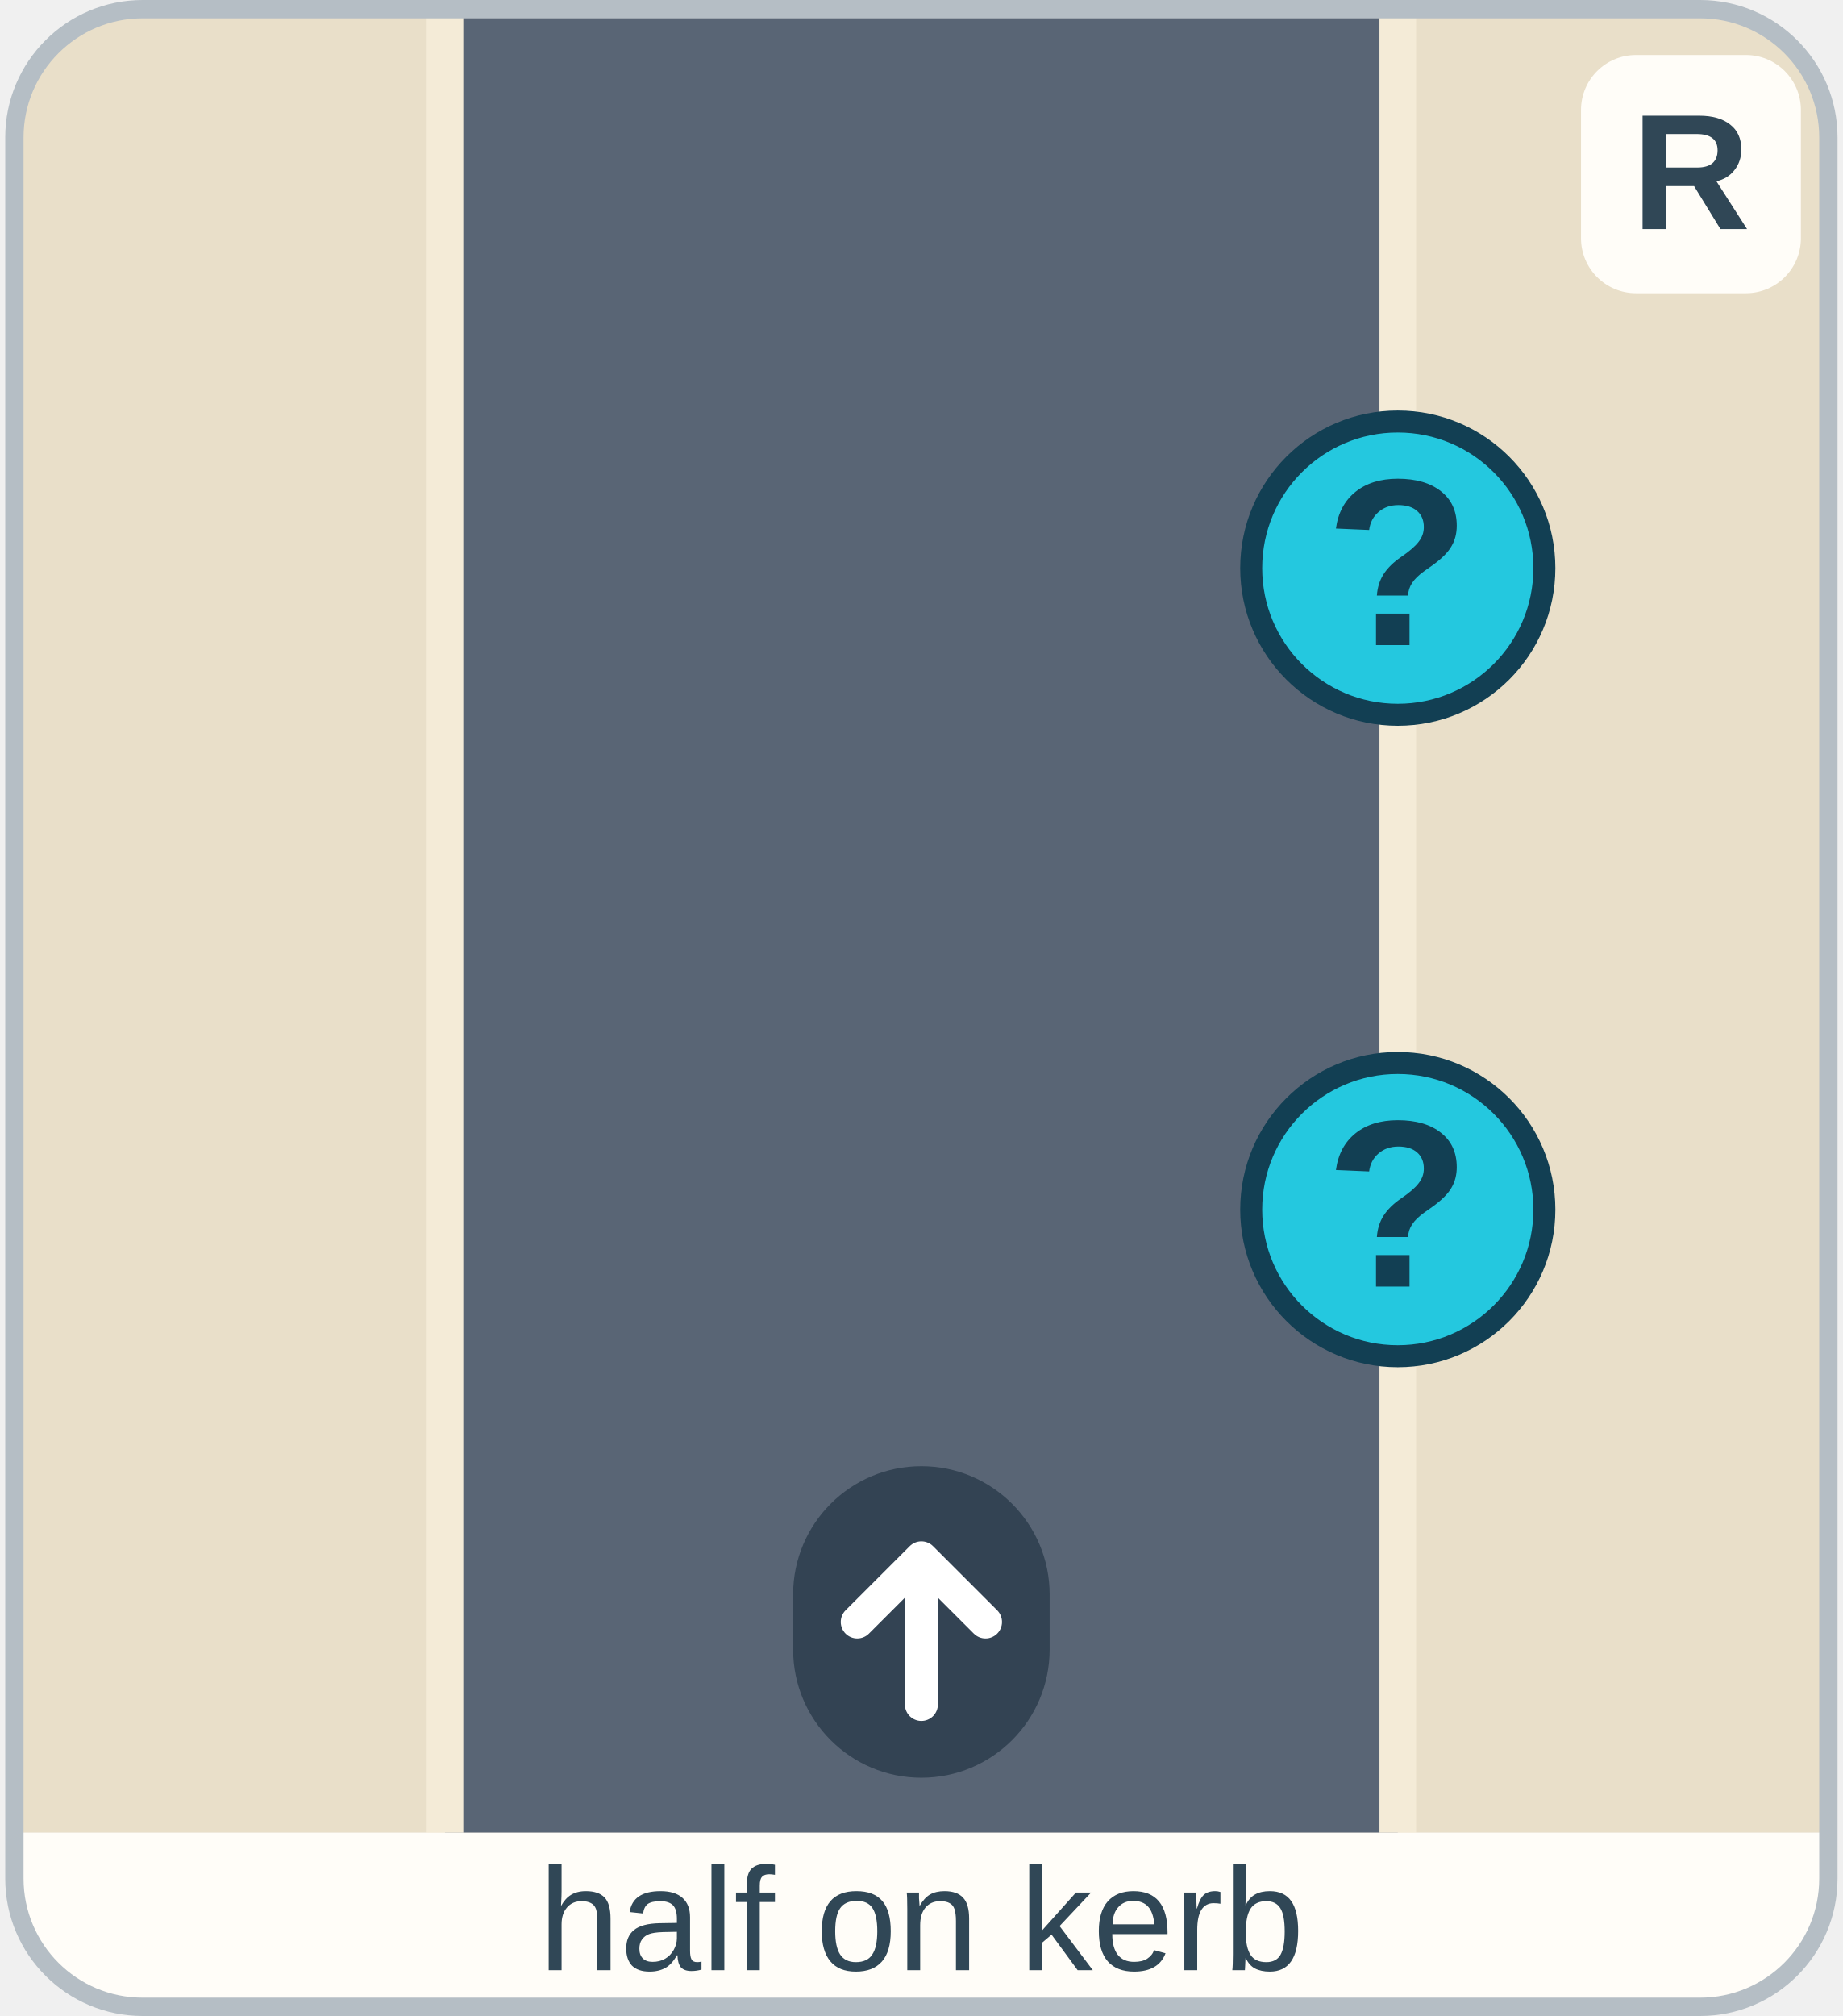
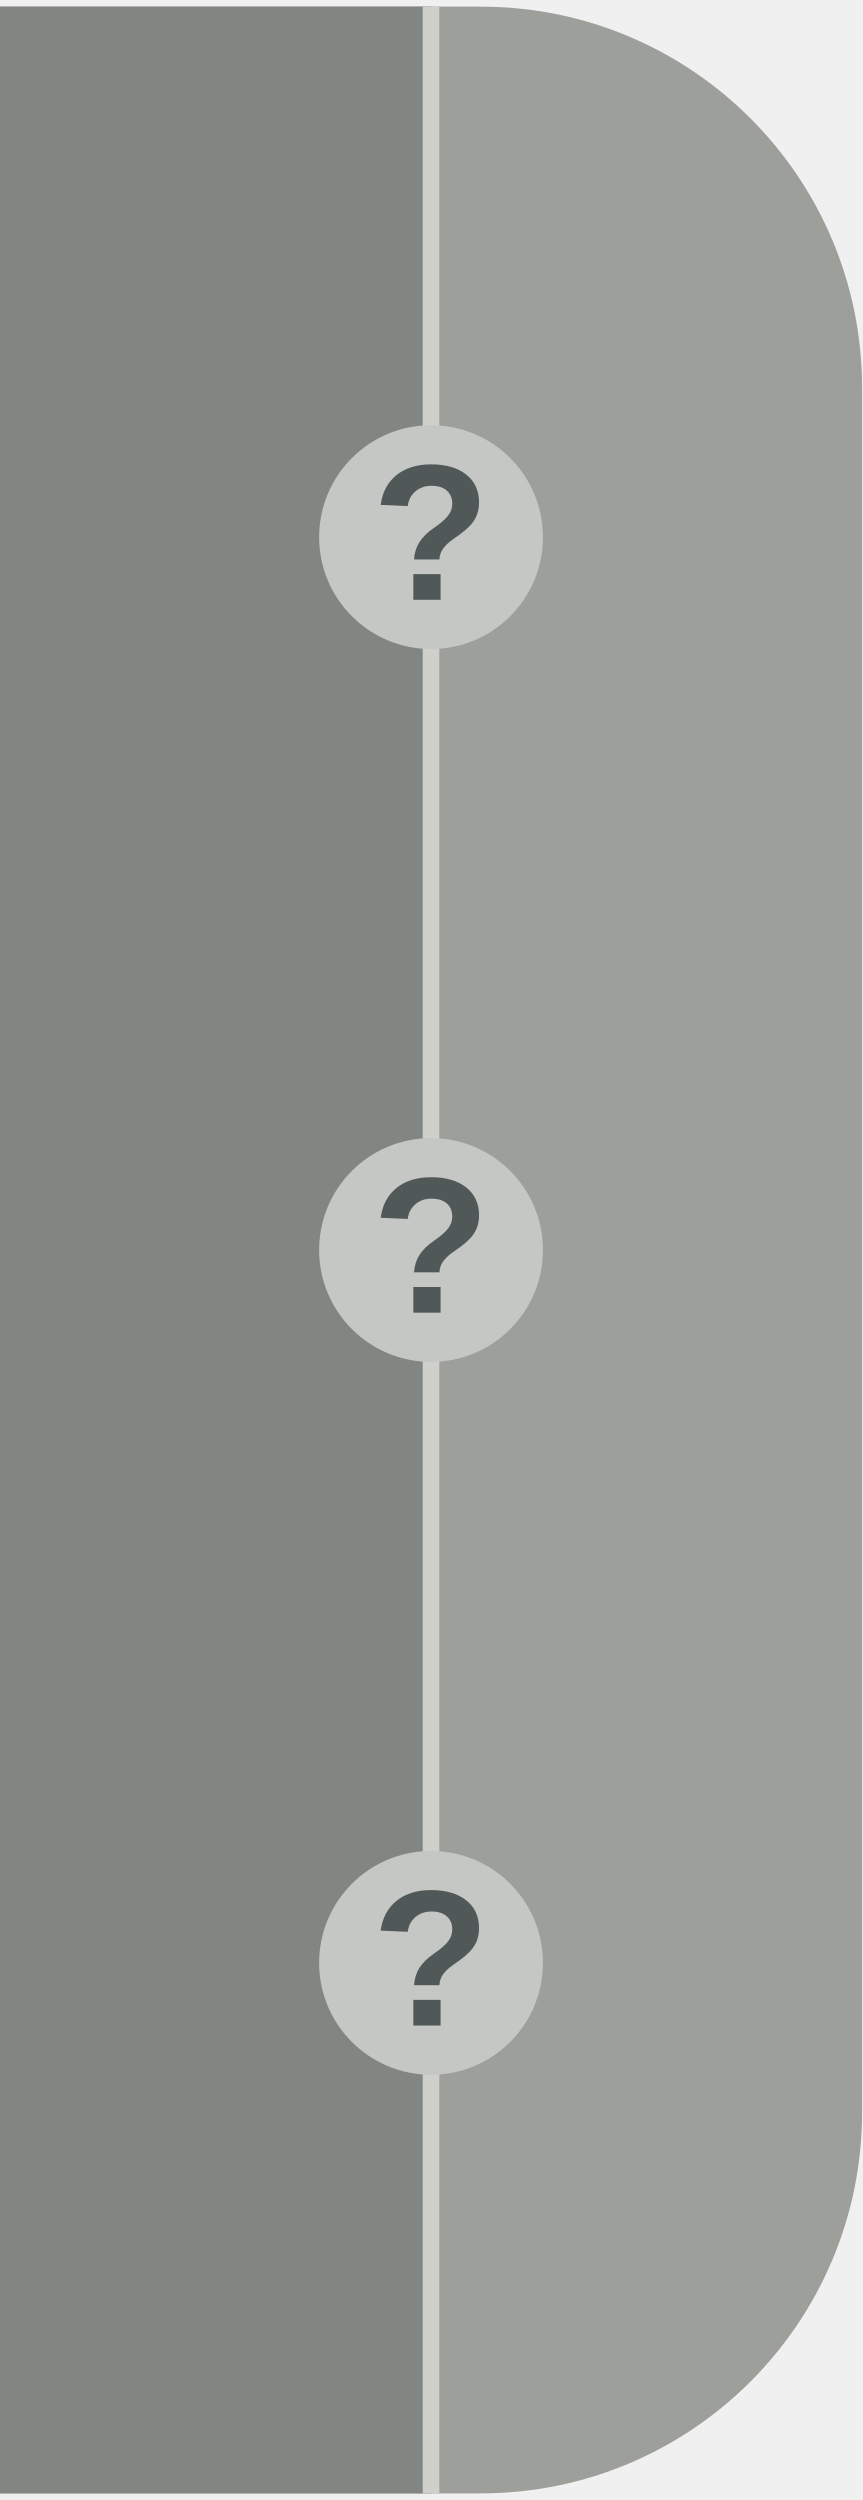
- <svg xmlns="http://www.w3.org/2000/svg" width="64" height="70" viewBox="0 0 100 110" role="img" aria-labelledby="title desc">
+ <svg xmlns="http://www.w3.org/2000/svg" width="40" height="116" viewBox="0 0 52 150" role="img" aria-labelledby="title desc">
  <style>text{font-family:Arial,Helvetica,sans-serif}</style>
  <defs>
    <clipPath id="frame">
-       <rect x="0.5" y="0.5" width="99" height="109" rx="7" />
+       <path d="M0 0H29A23 23 0 0 1 52 23V127A23 23 0 0 1 29 150H0Z" />
    </clipPath>
+     <filter id="car-shadow" x="-40%" y="-25%" width="180%" height="160%">
+       <feGaussianBlur stdDeviation="0.7" />
+     </filter>
  </defs>
  <g clip-path="url(#frame)">
-     <path d="M0 0H100V100H0Z" fill="#e9dfc9" />
-     <path d="M24 0H76V100H24Z" fill="#596575" />
-     <path d="M24 0V100M76 0V100" fill="none" stroke="#f4ebd7" stroke-width="2" />
-     <rect x="43" y="80" width="14" height="17" rx="7" fill="#334353" />
-     <path d="M50 93V85M46.5 88.5 50 85 53.5 88.5" fill="none" stroke="#fff" stroke-width="1.8" stroke-linecap="round" stroke-linejoin="round" />
-     <g transform="translate(76 31) rotate(0)">
-       <circle r="8" fill="#24c8df" stroke="#123f53" stroke-width="1.2" />
-       <text y="4.2" text-anchor="middle" font-size="13" font-weight="700" fill="#123f53">?</text>
+     <g transform="translate(52 0) scale(-1 1)">
+       <path d="M0 0H52V150H0Z" fill="#9d9f9b" />
+       <path d="M26 0H52V150H26Z" fill="#828683" />
+       <path d="M26 0V150" fill="none" stroke="#ced0c9" stroke-width="1" />
    </g>
-     <g transform="translate(76 66) rotate(0)">
-       <circle r="8" fill="#24c8df" stroke="#123f53" stroke-width="1.2" />
-       <text y="4.2" text-anchor="middle" font-size="13" font-weight="700" fill="#123f53">?</text>
+     <g transform="translate(26 32) rotate(0) scale(0.9)">
+       <circle r="7.5" fill="#c4c7c4" />
+       <text y="4.2" text-anchor="middle" font-size="13" font-weight="700" fill="#505957">?</text>
    </g>
-     <rect x="86" y="3" width="12" height="13" rx="3" fill="#fffdf8" />
-     <text x="92" y="12.5" text-anchor="middle" font-size="9" font-weight="700" fill="#304756">R</text>
-     <rect y="100" width="100" height="10" fill="#fffdf8" />
-     <text x="50" y="107.5" text-anchor="middle" font-size="8" fill="#304756">half on kerb</text>
+     <g transform="translate(26 75) rotate(0) scale(0.9)">
+       <circle r="7.5" fill="#c4c7c4" />
+       <text y="4.2" text-anchor="middle" font-size="13" font-weight="700" fill="#505957">?</text>
+     </g>
+     <g transform="translate(26 118) rotate(0) scale(0.9)">
+       <circle r="7.5" fill="#c4c7c4" />
+       <text y="4.2" text-anchor="middle" font-size="13" font-weight="700" fill="#505957">?</text>
+     </g>
  </g>
-   <rect x="0.5" y="0.5" width="99" height="109" rx="7" fill="none" stroke="#b5bec5" />
</svg>
